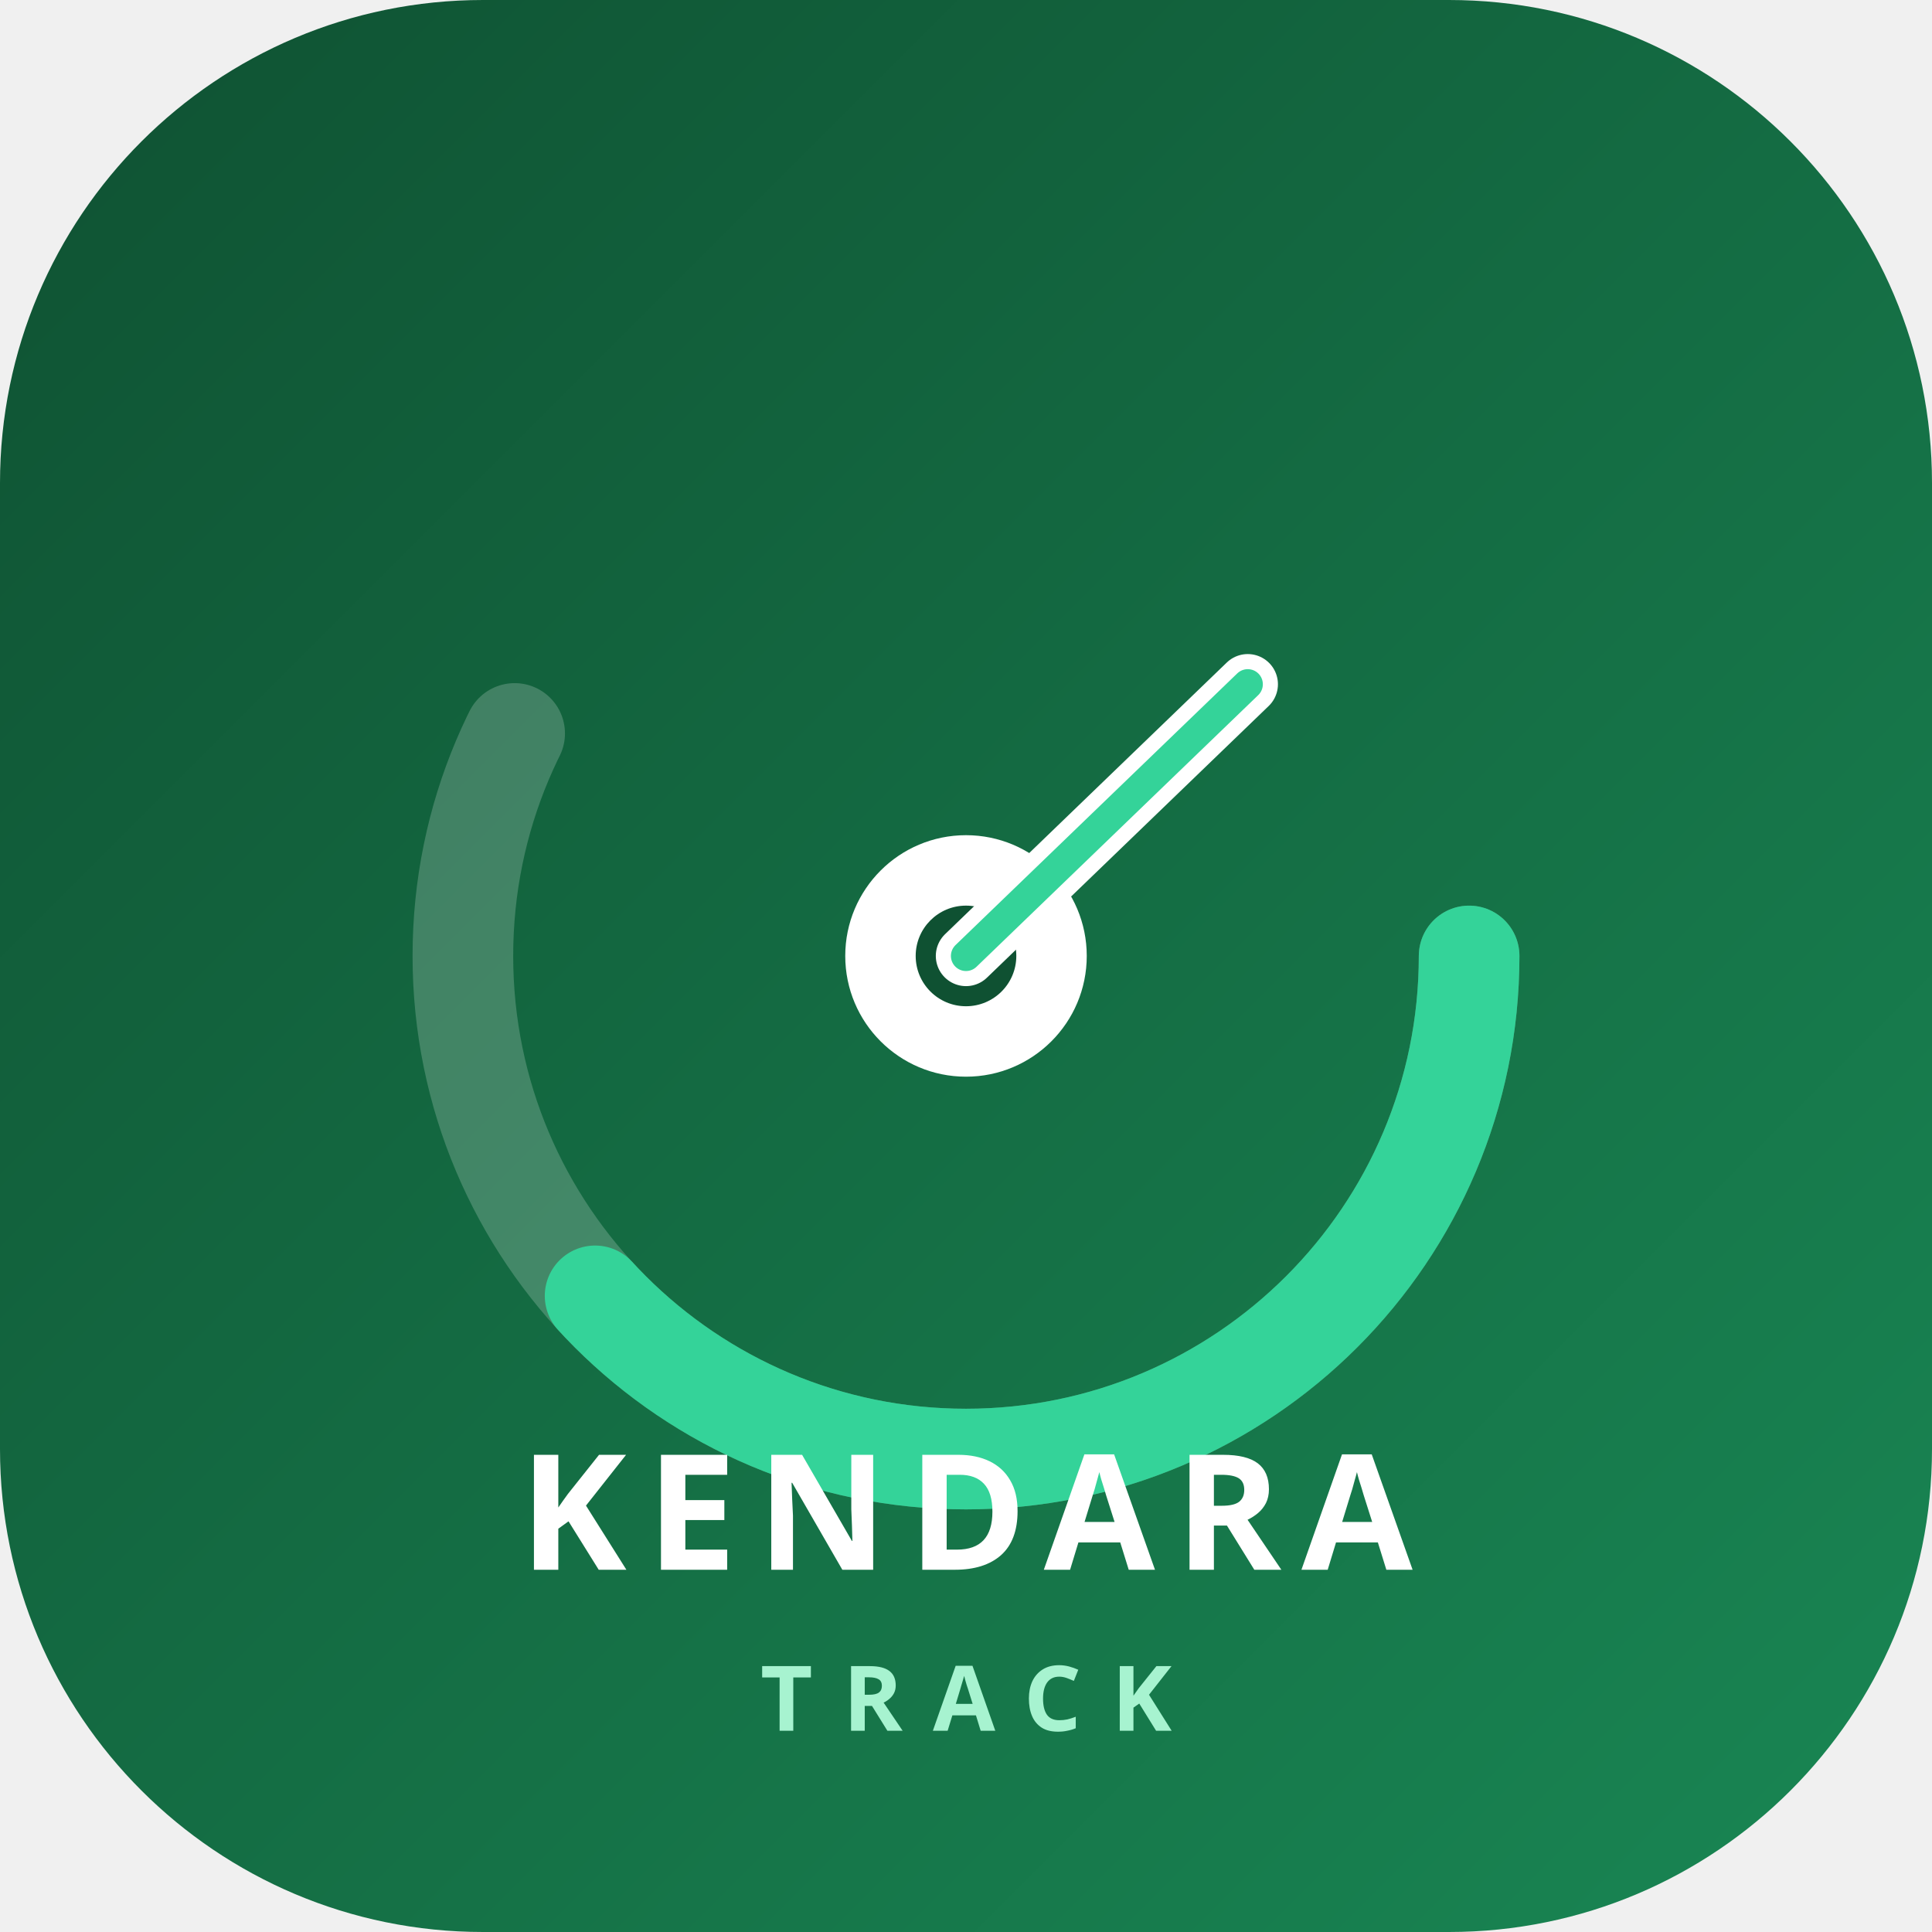
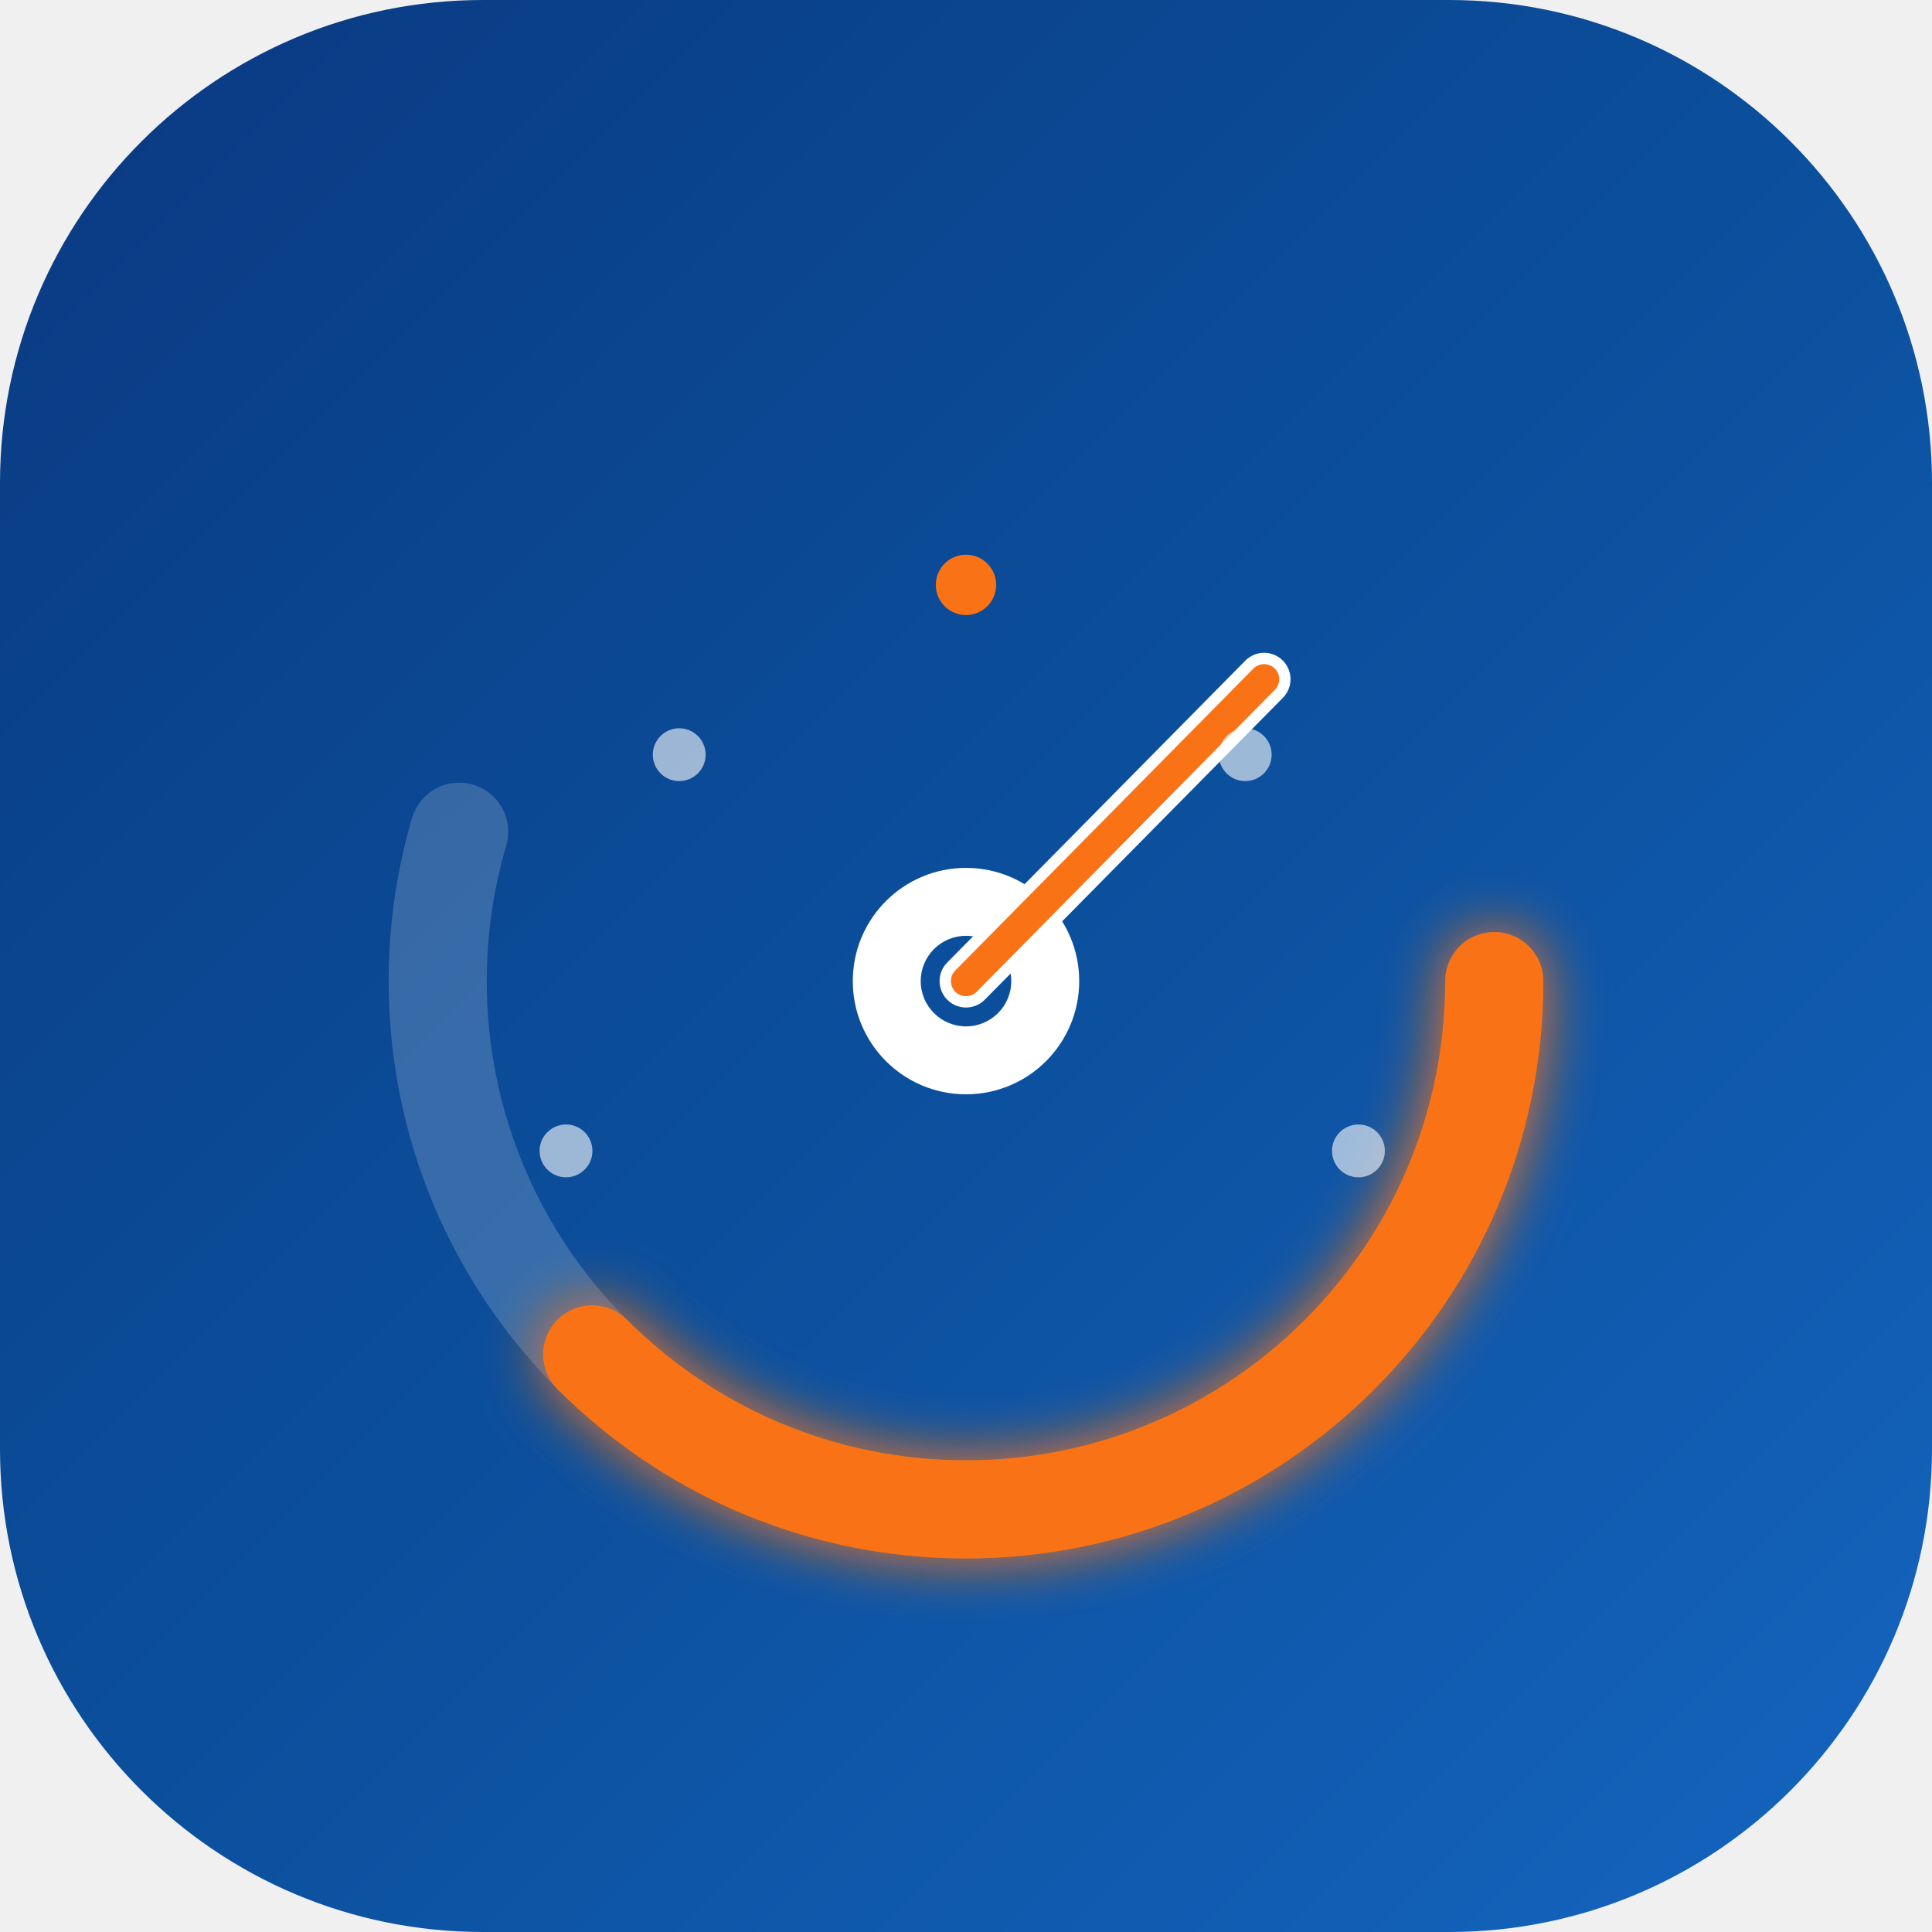
- <svg xmlns="http://www.w3.org/2000/svg" viewBox="0 0 192 192" width="192" height="192">
+ <svg xmlns="http://www.w3.org/2000/svg" viewBox="0 0 512 512" width="192" height="192">
  <defs>
    <linearGradient id="bgGrad" x1="0%" y1="0%" x2="100%" y2="100%">
-       <stop offset="0%" stop-color="#0F5132" />
-       <stop offset="50%" stop-color="#146C43" />
-       <stop offset="100%" stop-color="#198754" />
+       <stop offset="0%" stop-color="#0A3981" />
+       <stop offset="50%" stop-color="#0B4F9C" />
+       <stop offset="100%" stop-color="#1565C0" />
    </linearGradient>
+     <filter id="glow" x="-20%" y="-20%" width="140%" height="140%">
+       <feGaussianBlur stdDeviation="8" result="blur" />
+       <feComposite in="SourceGraphic" in2="blur" operator="over" />
+     </filter>
  </defs>
-   <rect width="192" height="192" rx="48" fill="url(#bgGrad)" />
-   <circle cx="96" cy="95" r="50" fill="none" stroke="rgba(255,255,255,0.2)" stroke-width="10" stroke-dasharray="240" stroke-dashoffset="60" stroke-linecap="round" />
-   <circle cx="96" cy="95" r="50" fill="none" stroke="#34D399" stroke-width="10" stroke-dasharray="240" stroke-dashoffset="120" stroke-linecap="round" />
-   <circle cx="96" cy="95" r="12" fill="#FFFFFF" />
-   <circle cx="96" cy="95" r="5" fill="#0F5132" />
-   <line x1="96" y1="95" x2="124" y2="68" stroke="#FFFFFF" stroke-width="6" stroke-linecap="round" />
-   <line x1="96" y1="95" x2="124" y2="68" stroke="#34D399" stroke-width="3" stroke-linecap="round" />
-   <text x="96" y="156" font-family="'Plus Jakarta Sans', system-ui, sans-serif" font-size="16" font-weight="800" fill="#FFFFFF" text-anchor="middle" letter-spacing="2">KENDARA</text>
-   <text x="96" y="172" font-family="'Plus Jakarta Sans', system-ui, sans-serif" font-size="9" font-weight="700" fill="#A7F3D0" text-anchor="middle" letter-spacing="3">TRACK</text>
+   <rect width="512" height="512" rx="128" fill="url(#bgGrad)" />
+   <circle cx="256" cy="260" r="140" fill="none" stroke="rgba(255,255,255,0.18)" stroke-width="26" stroke-dasharray="660" stroke-dashoffset="180" stroke-linecap="round" />
+   <circle cx="256" cy="260" r="140" fill="none" stroke="#F97316" stroke-width="26" stroke-dasharray="660" stroke-dashoffset="330" stroke-linecap="round" filter="url(#glow)" />
+   <circle cx="256" cy="260" r="30" fill="#FFFFFF" />
+   <circle cx="256" cy="260" r="12" fill="#0B4F9C" />
+   <line x1="256" y1="260" x2="335" y2="180" stroke="#FFFFFF" stroke-width="14" stroke-linecap="round" />
+   <line x1="256" y1="260" x2="335" y2="180" stroke="#F97316" stroke-width="8" stroke-linecap="round" />
+   <circle cx="150" cy="305" r="7" fill="rgba(255,255,255,0.6)" />
+   <circle cx="180" cy="200" r="7" fill="rgba(255,255,255,0.6)" />
+   <circle cx="256" cy="155" r="8" fill="#F97316" />
+   <circle cx="330" cy="200" r="7" fill="rgba(255,255,255,0.6)" />
+   <circle cx="360" cy="305" r="7" fill="rgba(255,255,255,0.6)" />
</svg>
